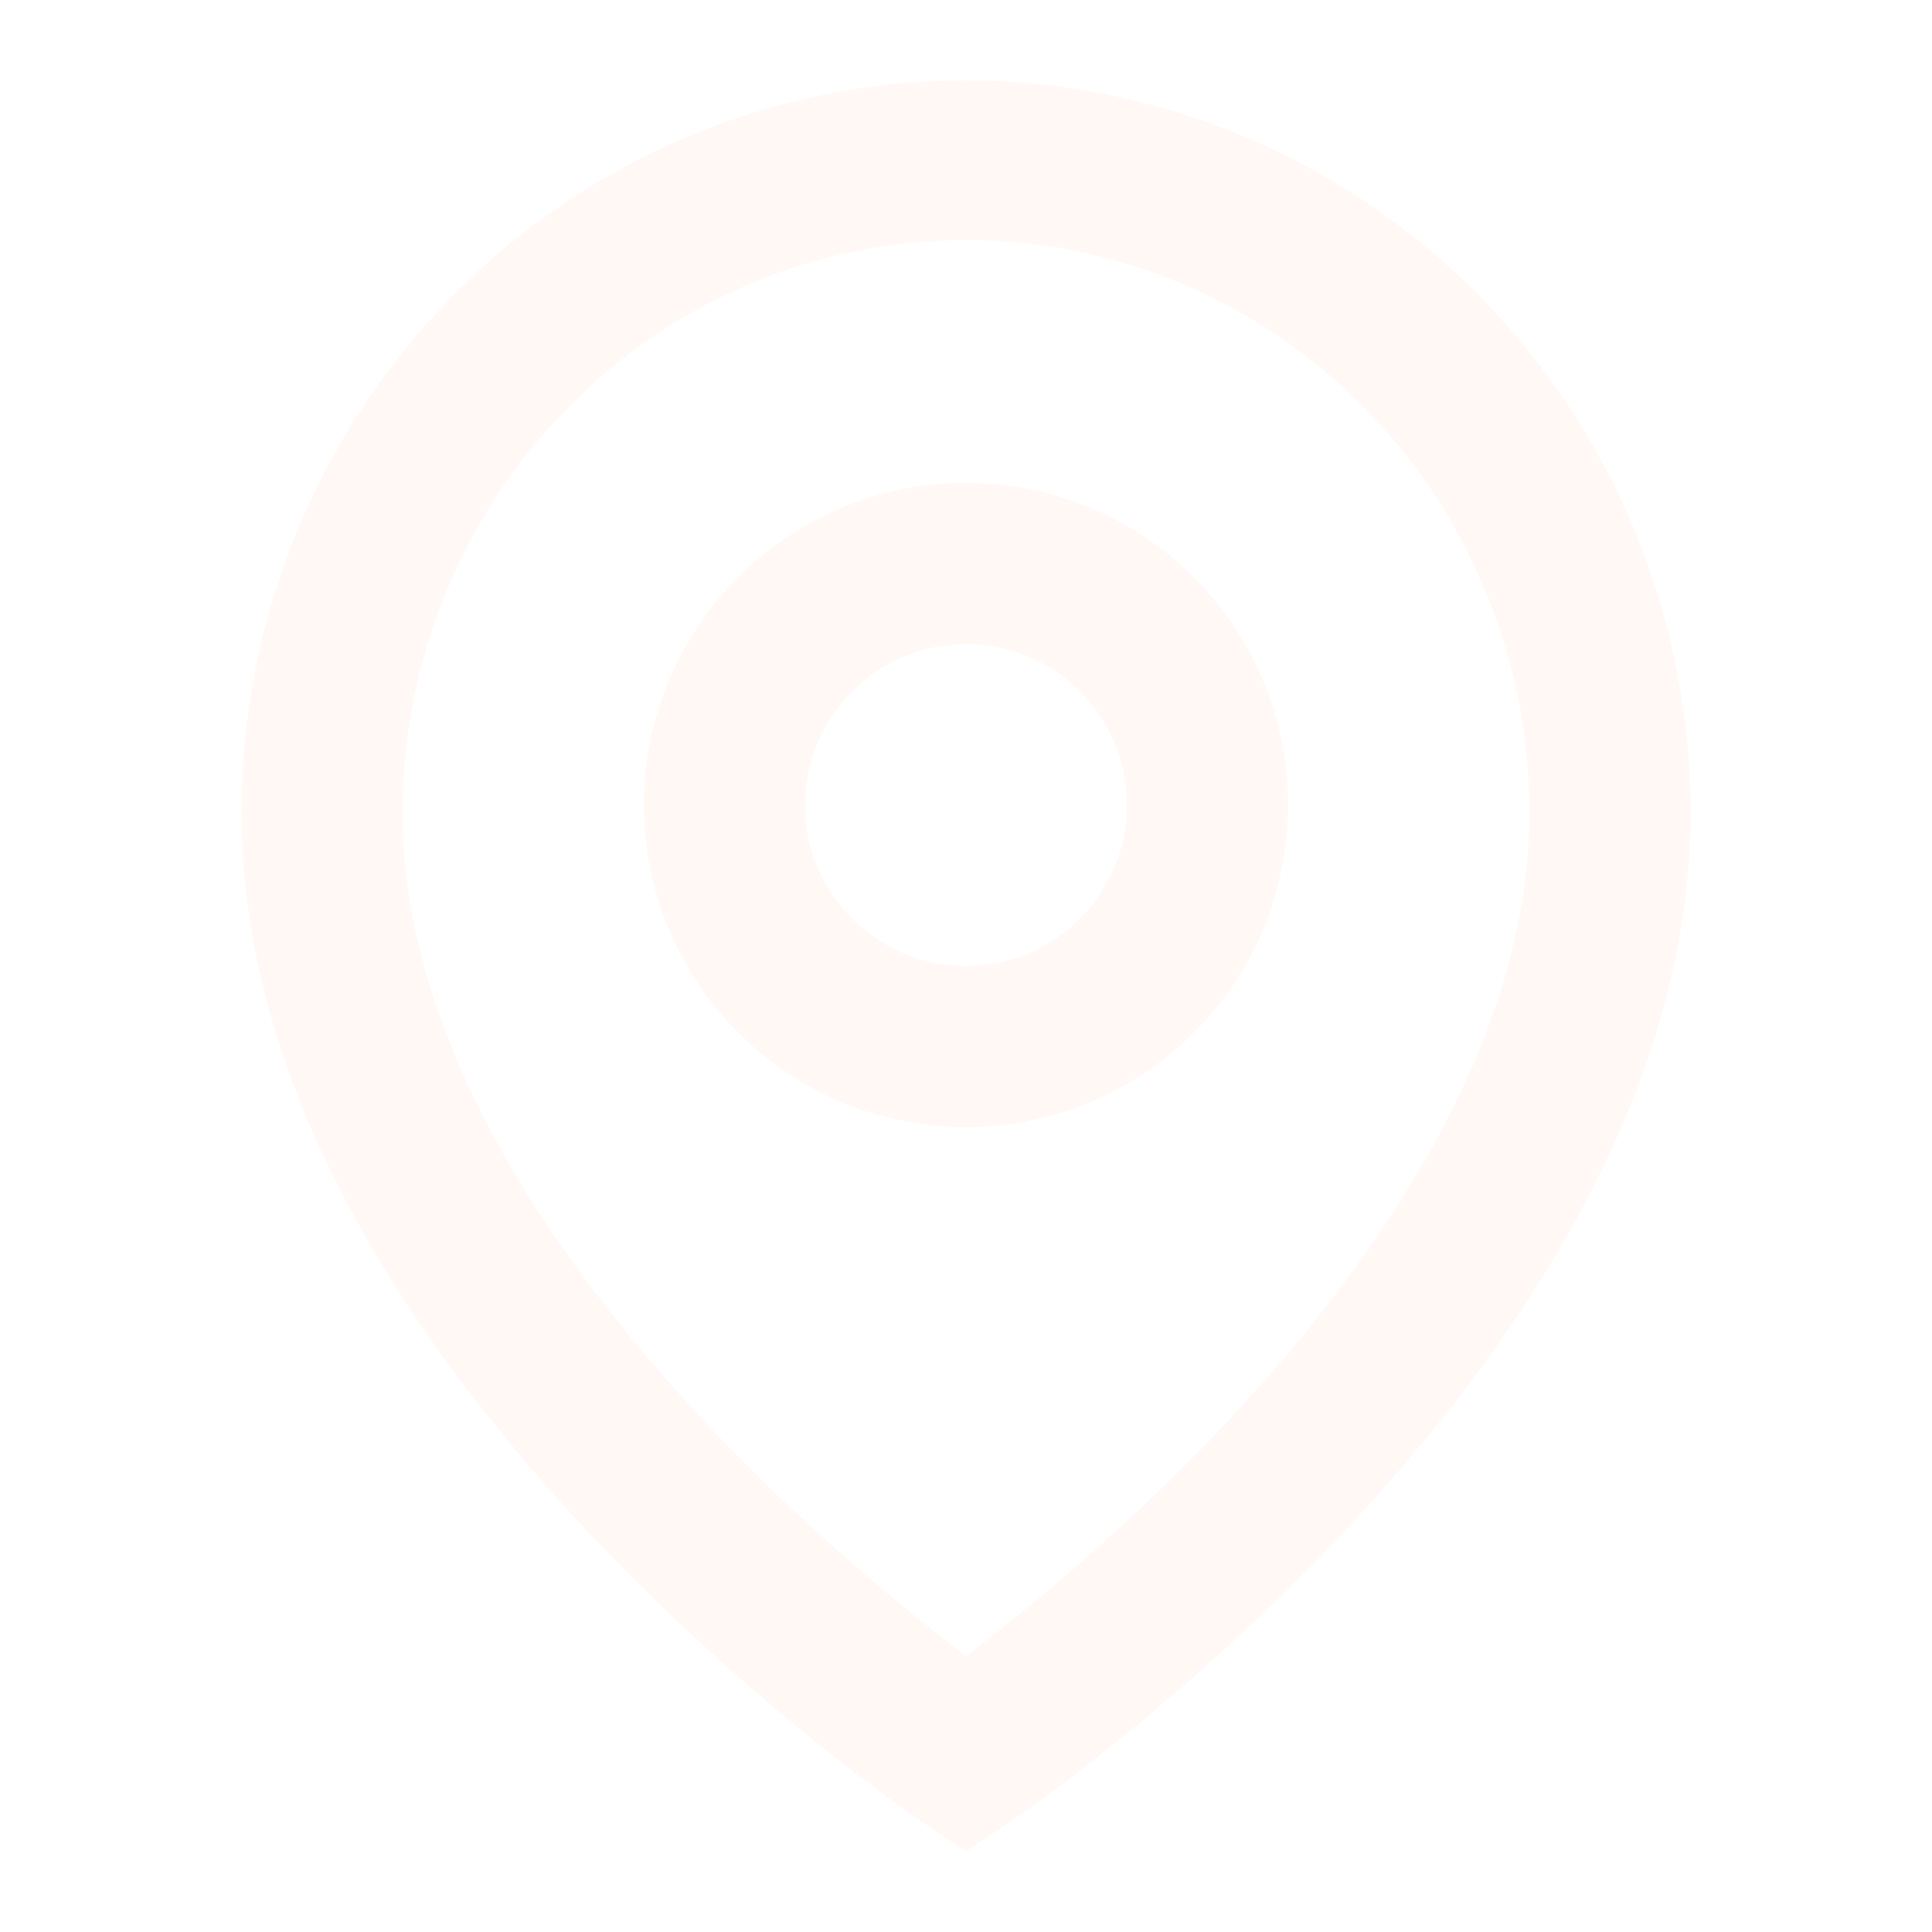
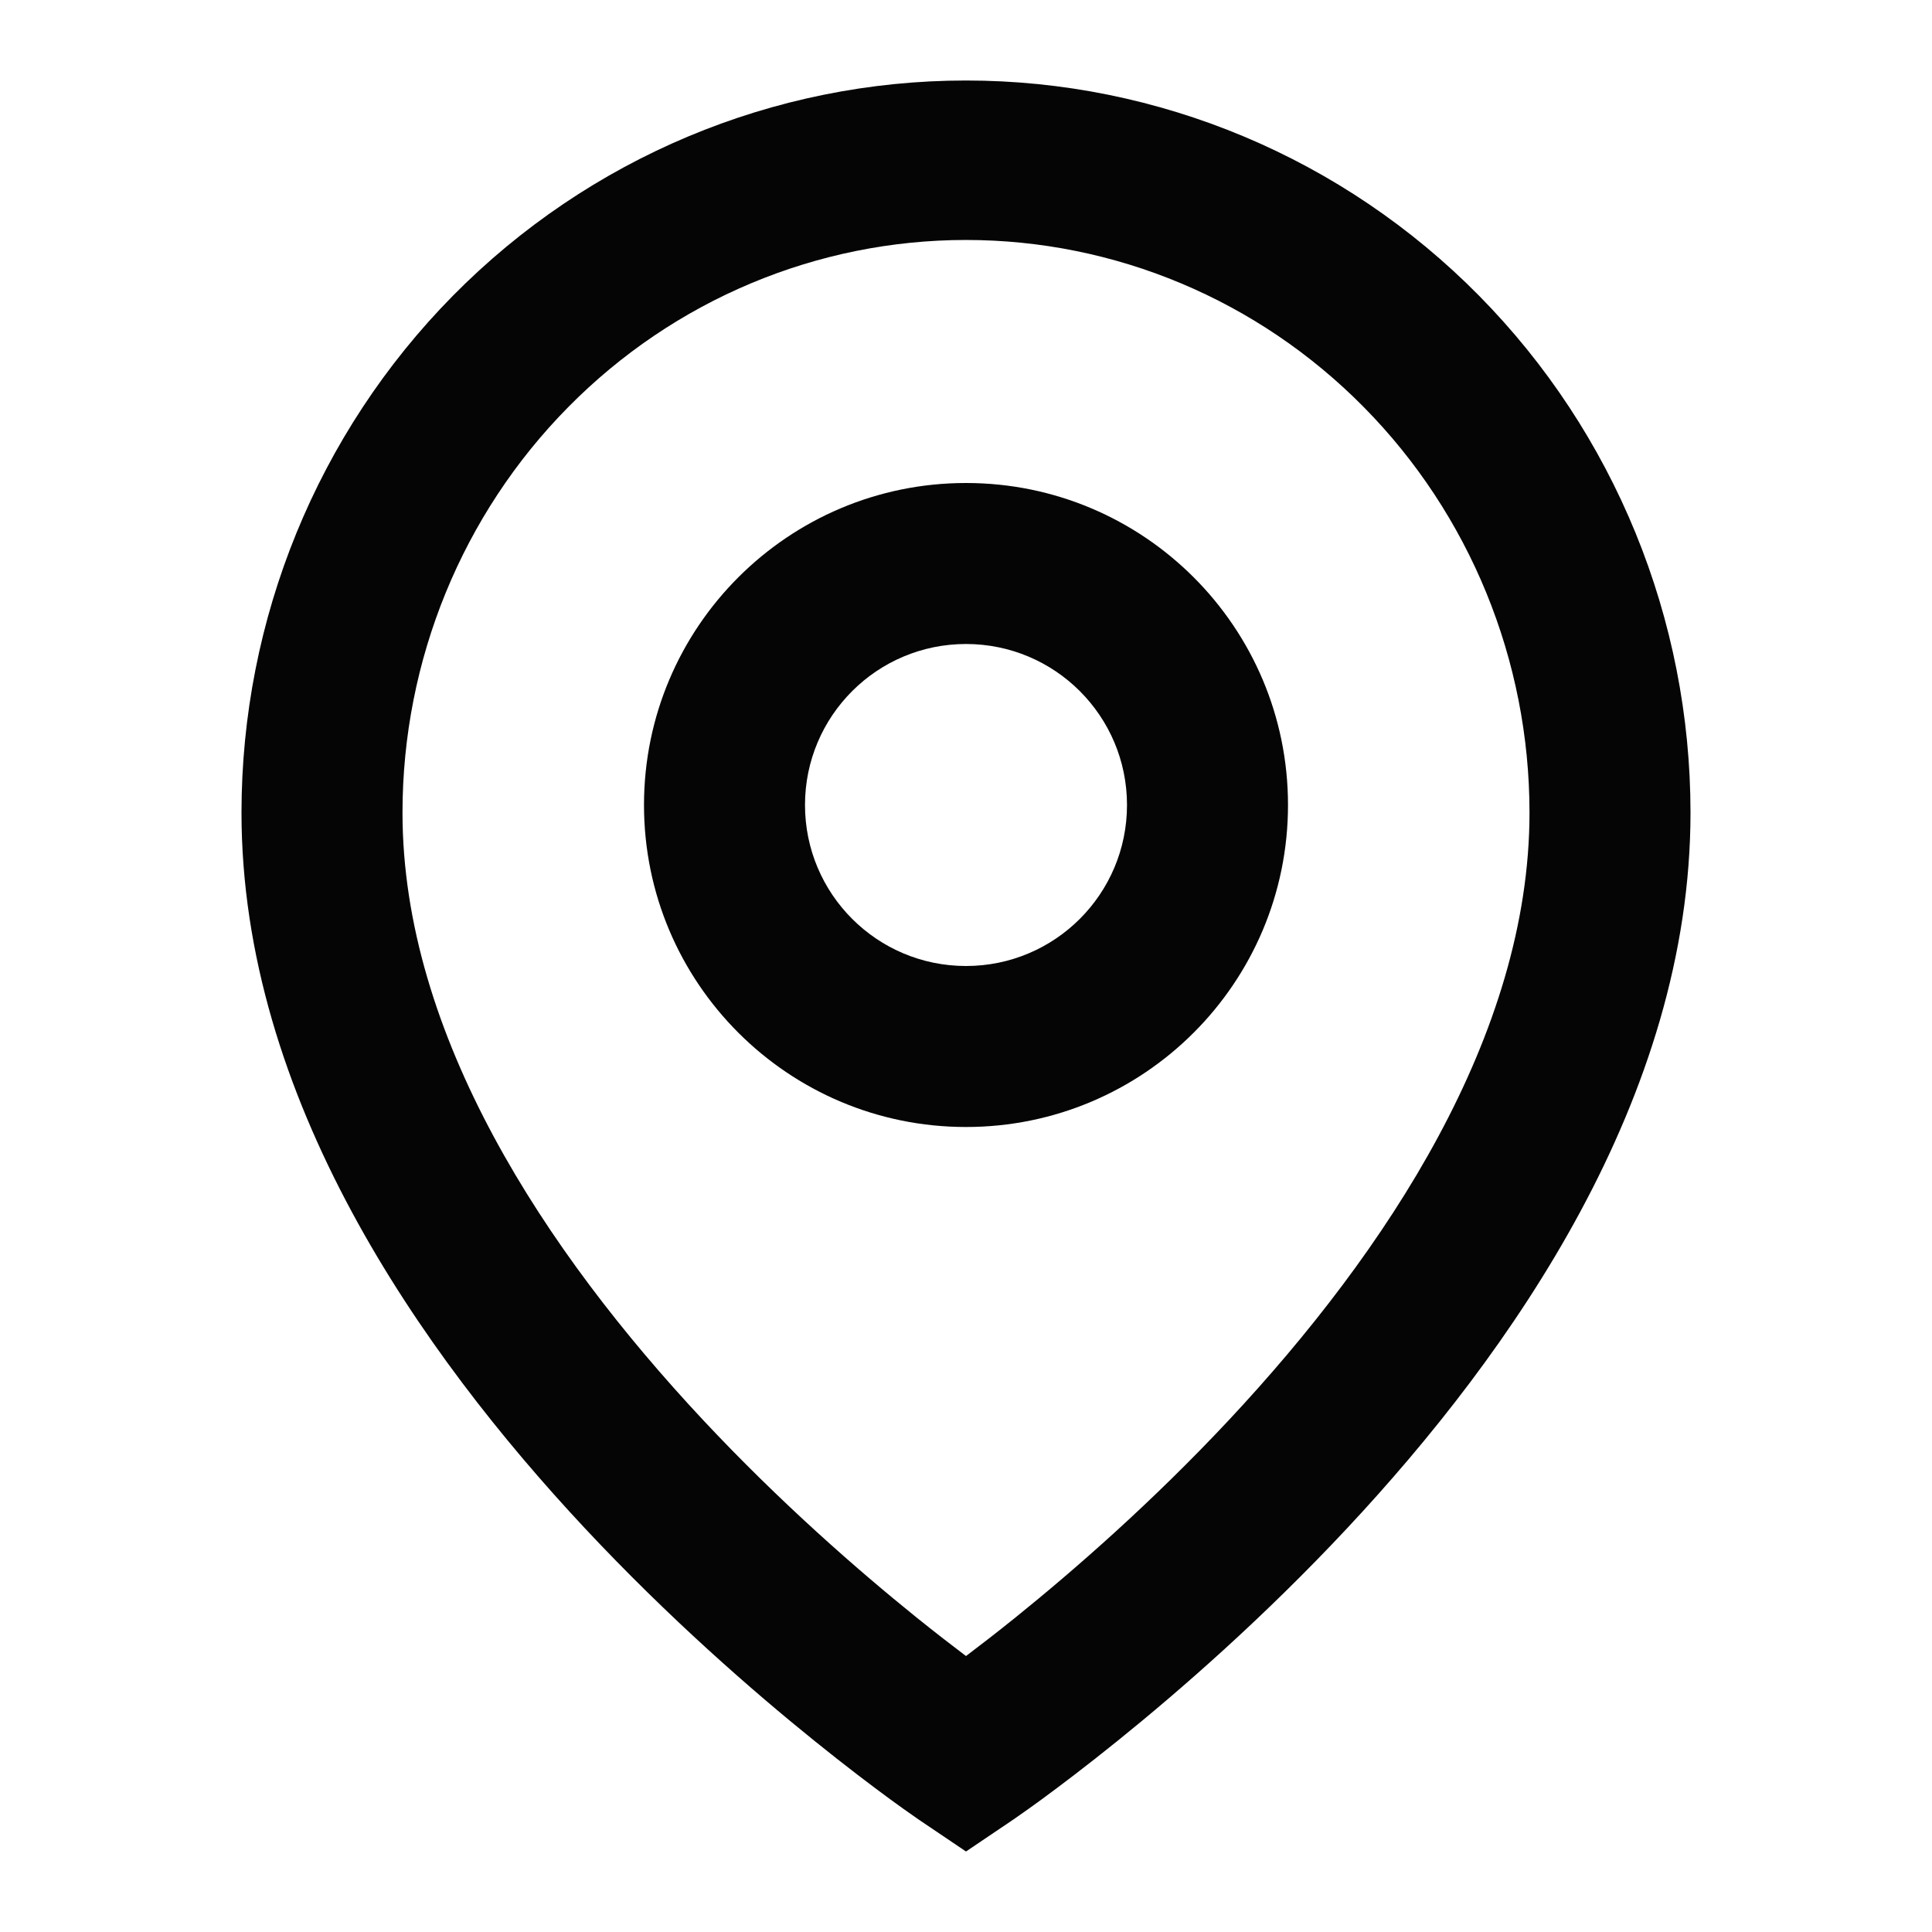
<svg xmlns="http://www.w3.org/2000/svg" width="24" height="24" viewBox="0 0 24 24" fill="none">
-   <path d="M19 10.095C19 8.201 18.257 6.389 16.941 5.057C15.627 3.725 13.849 2.981 12 2.981C10.151 2.981 8.373 3.725 7.059 5.057C5.743 6.389 5 8.201 5 10.095C5 12.857 6.775 15.545 8.733 17.639C9.694 18.666 10.658 19.506 11.382 20.09C11.616 20.279 11.826 20.44 12 20.572C12.174 20.44 12.384 20.279 12.618 20.09C13.342 19.506 14.306 18.666 15.267 17.639C17.225 15.545 19 12.857 19 10.095ZM21 10.095C21 13.636 18.775 16.803 16.733 18.986C15.694 20.097 14.657 21.001 13.882 21.626C13.493 21.94 13.167 22.186 12.938 22.354C12.823 22.438 12.732 22.503 12.668 22.547C12.636 22.57 12.611 22.587 12.594 22.599C12.585 22.606 12.577 22.61 12.572 22.613C12.57 22.615 12.568 22.617 12.566 22.618L12.565 22.619L12.563 22.62L12 23L11.437 22.62L11.435 22.619L11.434 22.618C11.432 22.617 11.43 22.615 11.428 22.613C11.423 22.61 11.415 22.606 11.406 22.599C11.389 22.587 11.364 22.57 11.332 22.547C11.268 22.503 11.177 22.438 11.062 22.354C10.833 22.186 10.507 21.94 10.118 21.626C9.343 21.001 8.306 20.097 7.267 18.986C5.225 16.803 3 13.636 3 10.095C3 7.69 3.943 5.379 5.628 3.672C7.314 1.964 9.606 1 12 1C14.394 1 16.686 1.964 18.372 3.672C20.057 5.379 21 7.69 21 10.095Z" fill="#FFF8F3" fill-opacity="0.98" />
-   <path d="M14 10C14 8.895 13.105 8 12 8C10.895 8 10 8.895 10 10C10 11.105 10.895 12 12 12C13.105 12 14 11.105 14 10ZM16 10C16 12.209 14.209 14 12 14C9.791 14 8 12.209 8 10C8 7.791 9.791 6 12 6C14.209 6 16 7.791 16 10Z" fill="#FFF8F3" fill-opacity="0.98" />
+   <path d="M19 10.095C19 8.201 18.257 6.389 16.941 5.057C15.627 3.725 13.849 2.981 12 2.981C10.151 2.981 8.373 3.725 7.059 5.057C5.743 6.389 5 8.201 5 10.095C5 12.857 6.775 15.545 8.733 17.639C9.694 18.666 10.658 19.506 11.382 20.09C11.616 20.279 11.826 20.44 12 20.572C12.174 20.44 12.384 20.279 12.618 20.09C13.342 19.506 14.306 18.666 15.267 17.639C17.225 15.545 19 12.857 19 10.095ZM21 10.095C21 13.636 18.775 16.803 16.733 18.986C15.694 20.097 14.657 21.001 13.882 21.626C13.493 21.94 13.167 22.186 12.938 22.354C12.823 22.438 12.732 22.503 12.668 22.547C12.636 22.57 12.611 22.587 12.594 22.599C12.585 22.606 12.577 22.61 12.572 22.613C12.57 22.615 12.568 22.617 12.566 22.618L12.565 22.619L12.563 22.62L12 23L11.437 22.62L11.435 22.619L11.434 22.618C11.432 22.617 11.43 22.615 11.428 22.613C11.423 22.61 11.415 22.606 11.406 22.599C11.389 22.587 11.364 22.57 11.332 22.547C11.268 22.503 11.177 22.438 11.062 22.354C10.833 22.186 10.507 21.94 10.118 21.626C9.343 21.001 8.306 20.097 7.267 18.986C5.225 16.803 3 13.636 3 10.095C3 7.69 3.943 5.379 5.628 3.672C7.314 1.964 9.606 1 12 1C14.394 1 16.686 1.964 18.372 3.672C20.057 5.379 21 7.69 21 10.095Z" fill="currentColor" fill-opacity="0.98" />
+   <path d="M14 10C14 8.895 13.105 8 12 8C10.895 8 10 8.895 10 10C10 11.105 10.895 12 12 12C13.105 12 14 11.105 14 10ZM16 10C16 12.209 14.209 14 12 14C9.791 14 8 12.209 8 10C8 7.791 9.791 6 12 6C14.209 6 16 7.791 16 10Z" fill="currentColor" fill-opacity="0.98" />
</svg>
